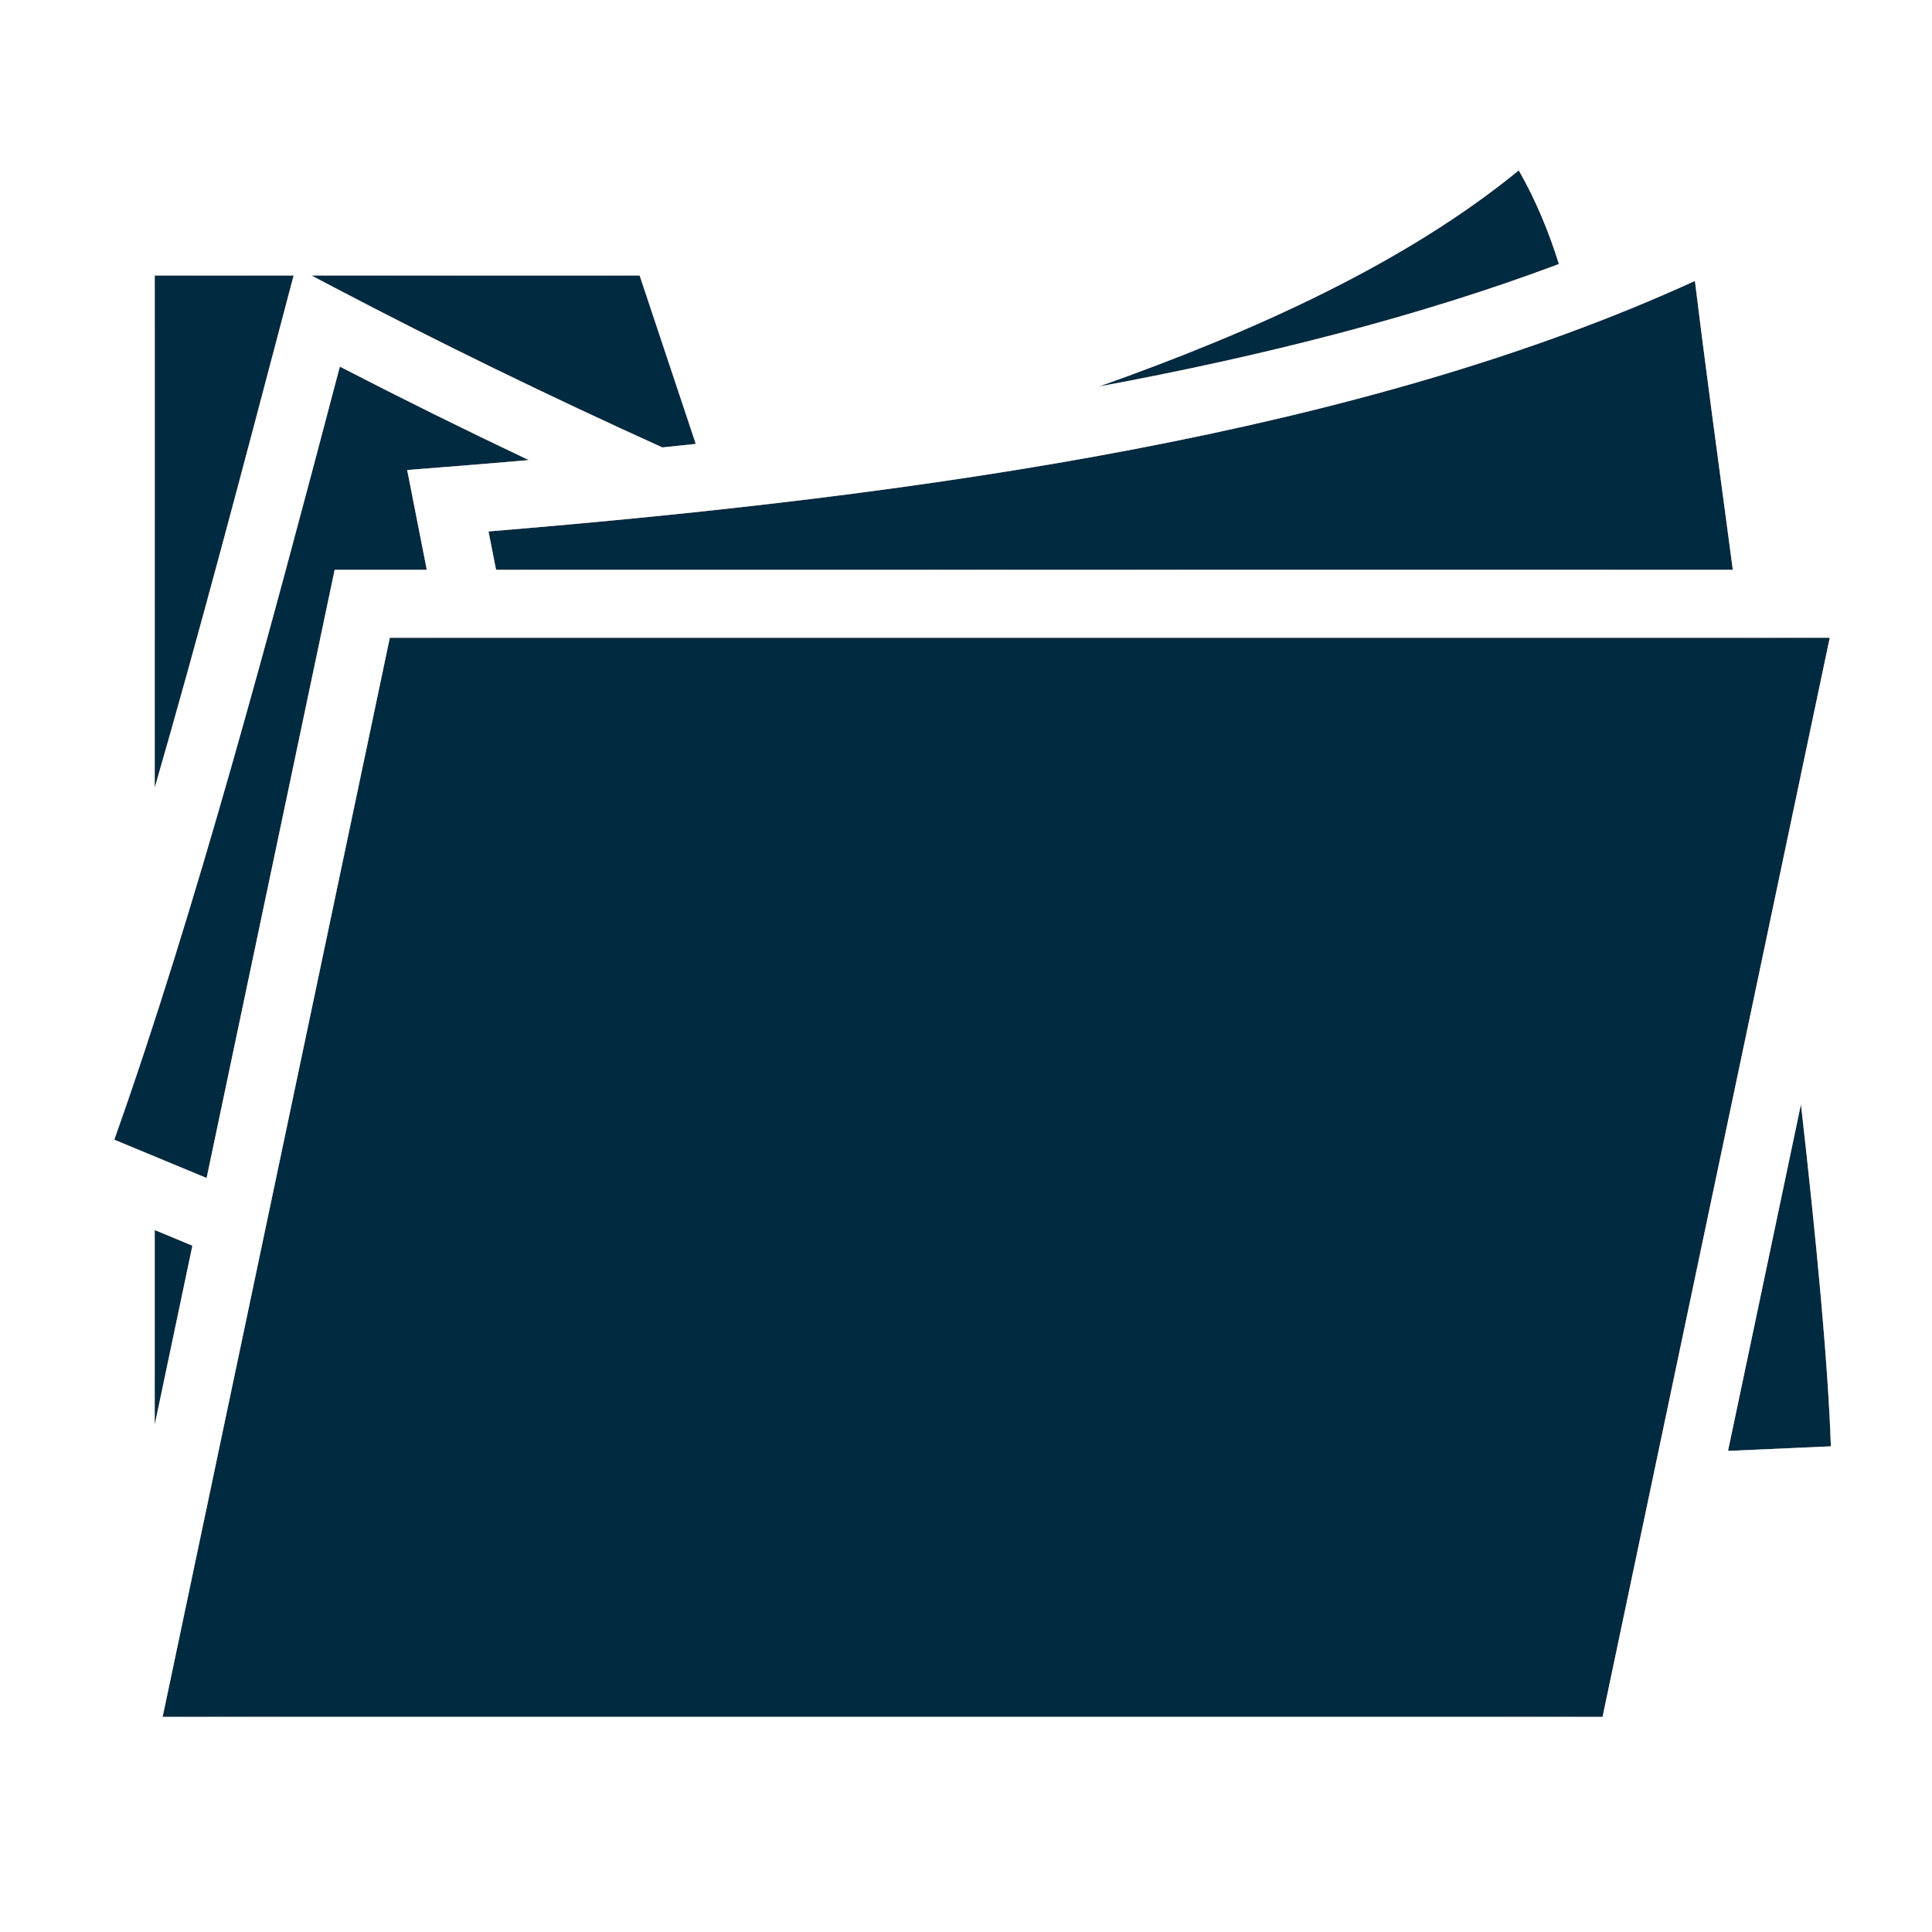
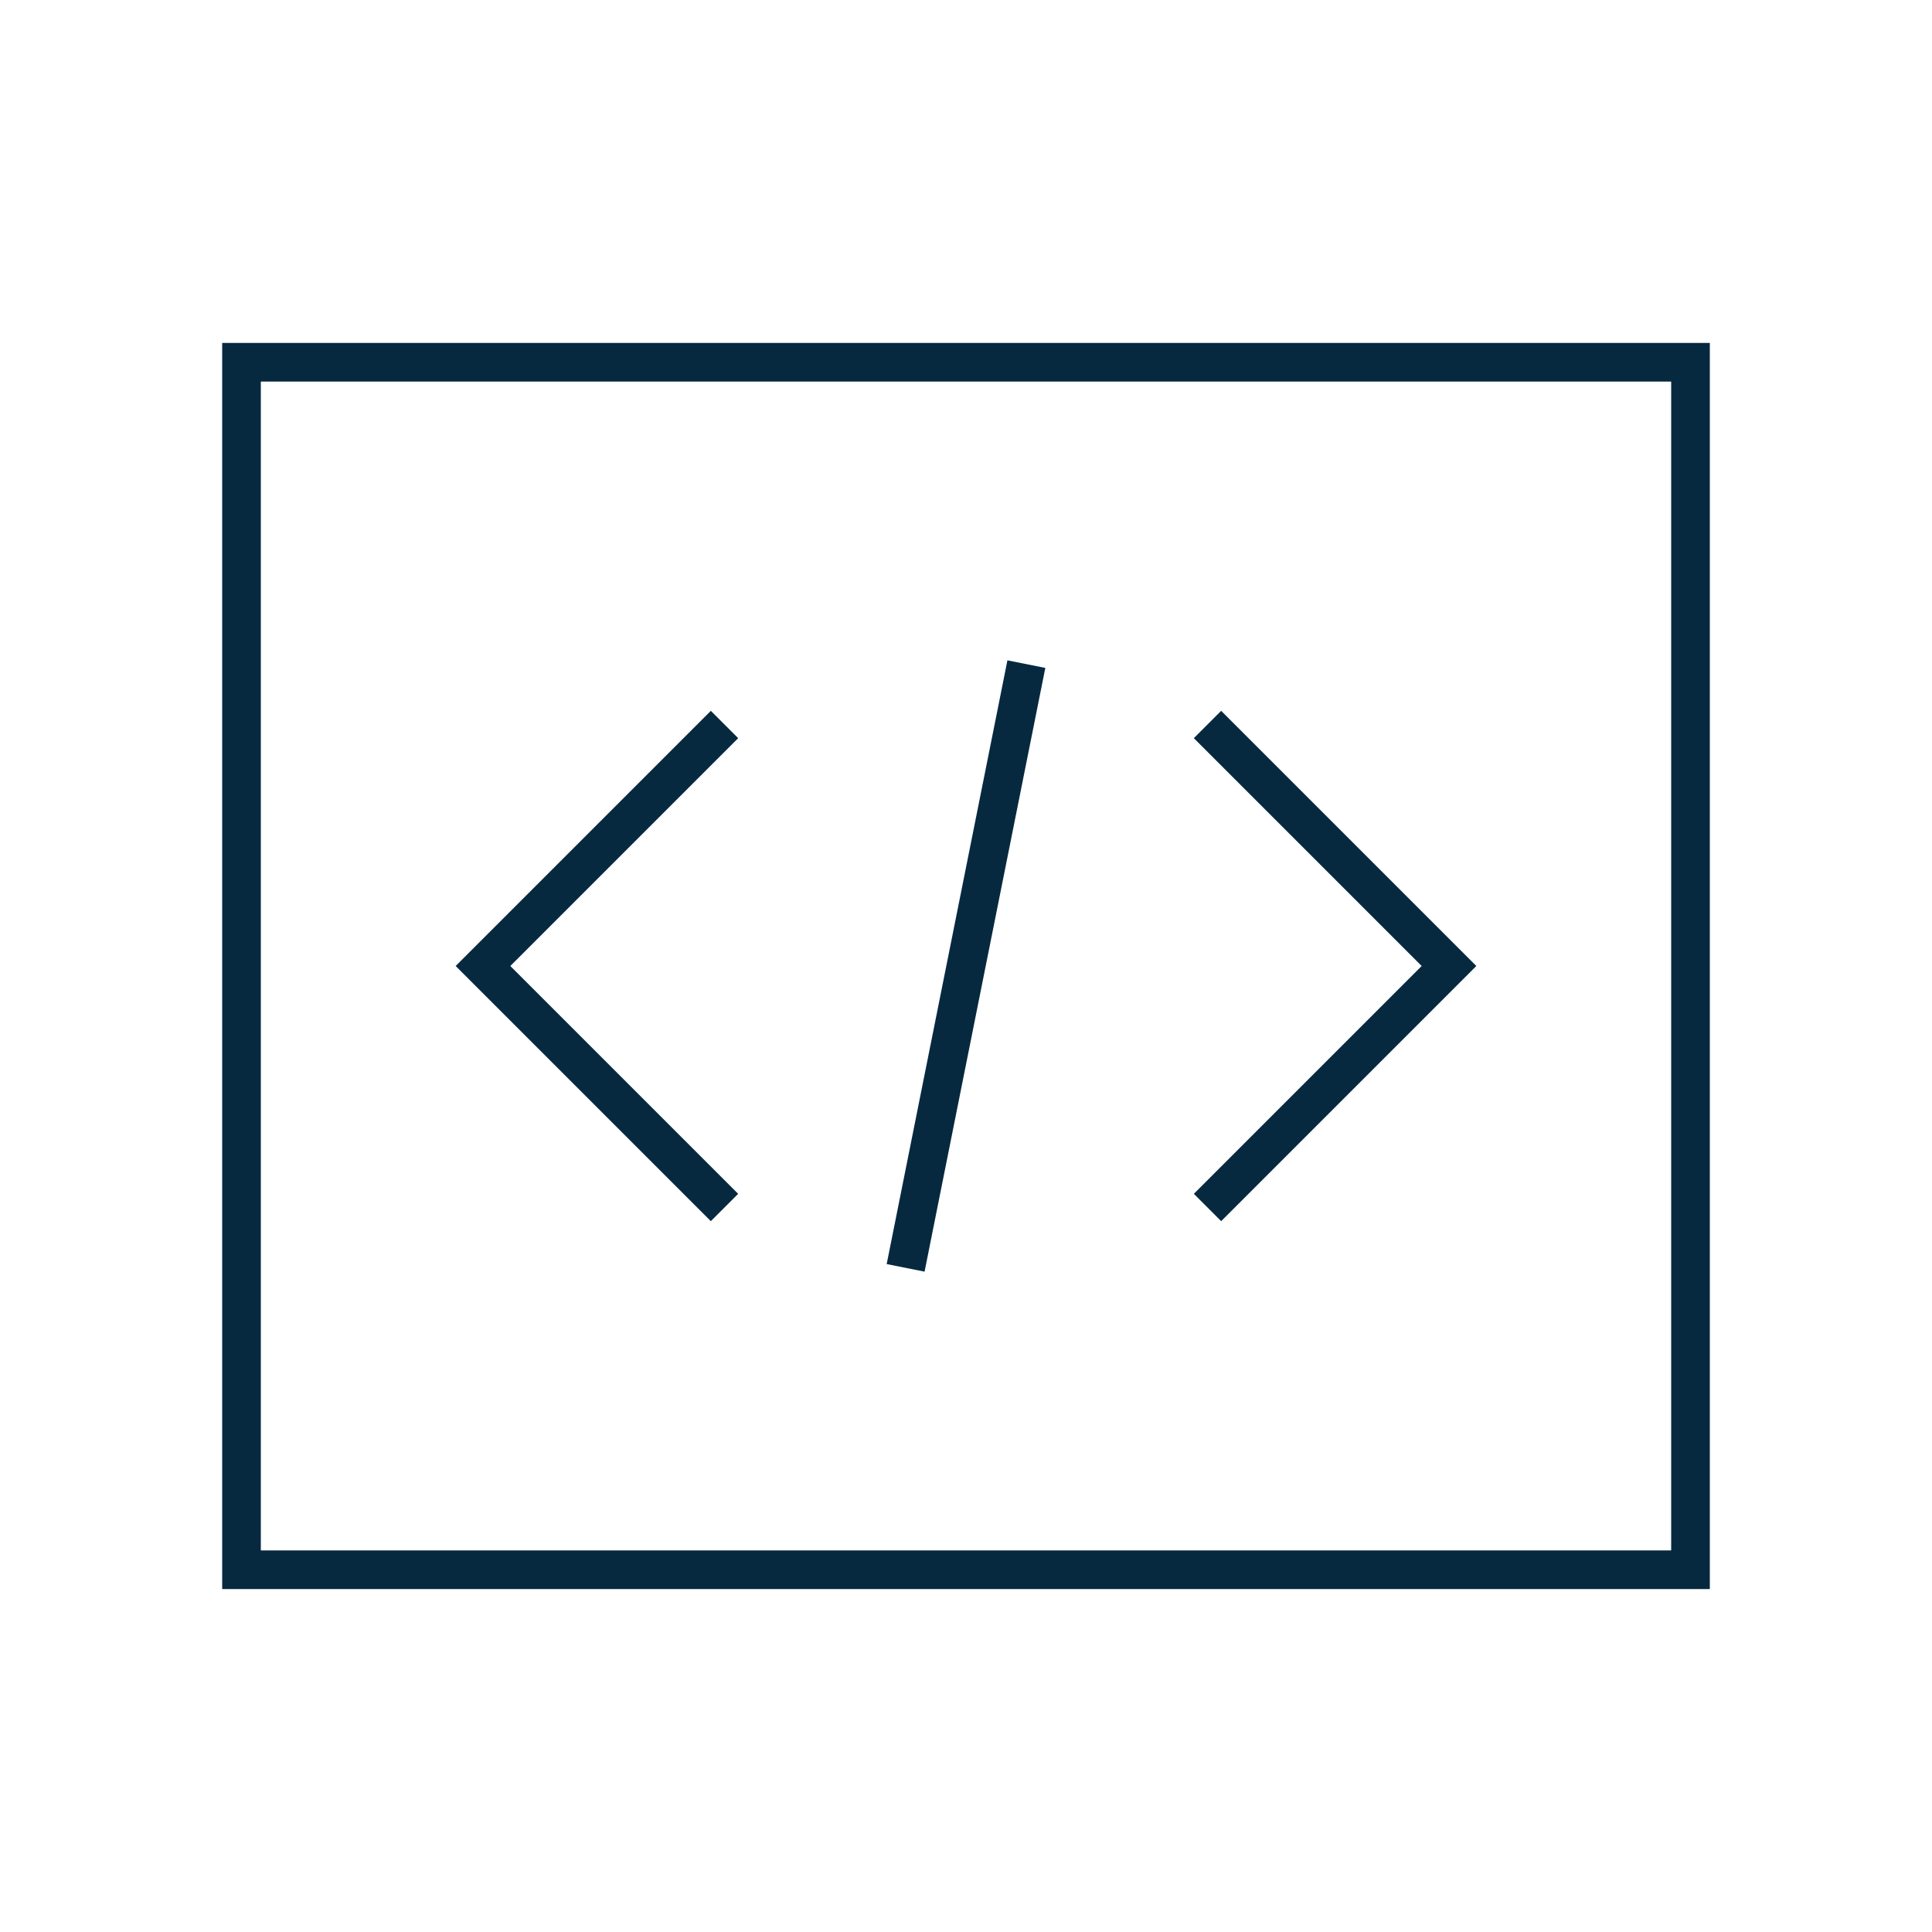
- <svg xmlns="http://www.w3.org/2000/svg" viewBox="0 0 512 512" style="height: 512px; width: 512px;">
-   <defs>
-     <filter id="shadow-1" height="300%" width="300%" x="-100%" y="-100%">
-       <feFlood flood-color="rgba(255, 255, 255, 1)" result="flood" />
-       <feComposite in="flood" in2="SourceGraphic" operator="atop" result="composite" />
-       <feGaussianBlur in="composite" stdDeviation="15" result="blur" />
-       <feOffset dx="0" dy="0" result="offset" />
-       <feComposite in="SourceGraphic" in2="offset" operator="over" />
-     </filter>
-   </defs>
-   <g class="" transform="translate(0,0)" style="">
-     <path d="M402.488 45.148c-29.932 24.474-69.636 42.525-111.175 57.262C335.04 94.3 376.27 83.816 413.135 69.98c-2.7-8.61-6.116-16.916-10.647-24.83zM41 73v135.764c11.918-41.227 23.38-84.748 34.512-126.996L77.82 73H41zm41.518 0l5.884 3.096c27.917 14.682 57.075 28.881 87.127 42.482 2.96-.305 5.913-.62 8.866-.937L169.514 73H82.518zm366.652 1.447c-88.208 40.349-203.608 56.834-319.715 66.387L131.451 151h327.77c-4.066-30.318-7.69-57.252-10.051-76.553zM90.059 97.143C71.419 167.87 51.807 241.39 30.283 302.035l24.479 10.158L88.697 151h24.412l-3.246-16.525-1.947-9.91 10.07-.795c7.394-.584 14.783-1.197 22.164-1.84A1638.49 1638.49 0 0 1 90.06 97.143zM103.303 169L43.092 455h381.605l60.211-286H103.303zM477.27 292.654l-19.336 91.852c9.008-.398 17.683-.77 27.27-1.213-.725-21.697-3.794-54.23-7.934-90.639zM41 325.97v51.594l9.99-47.45L41 325.97z" fill="#062940" fill-opacity="1" filter="url(#shadow-1)" />
+ <svg xmlns="http://www.w3.org/2000/svg" width="64px" height="64px" viewBox="0 0 64.00 64.00" fill="none" stroke="#062940" stroke-width="1.28">
+   <g id="SVGRepo_bgCarrier" stroke-width="0" />
+   <g id="SVGRepo_tracerCarrier" stroke-linecap="round" stroke-linejoin="round" stroke="#CCCCCC" stroke-width="0.64" />
+   <g id="SVGRepo_iconCarrier">
+     <rect x="8" y="12" width="48" height="40" />
+     <polyline points="40 40 48 32 40 24" />
+     <polyline points="24 24 16 32 24 40" />
+     <line x1="34" y1="22" x2="30" y2="42" />
  </g>
</svg>
